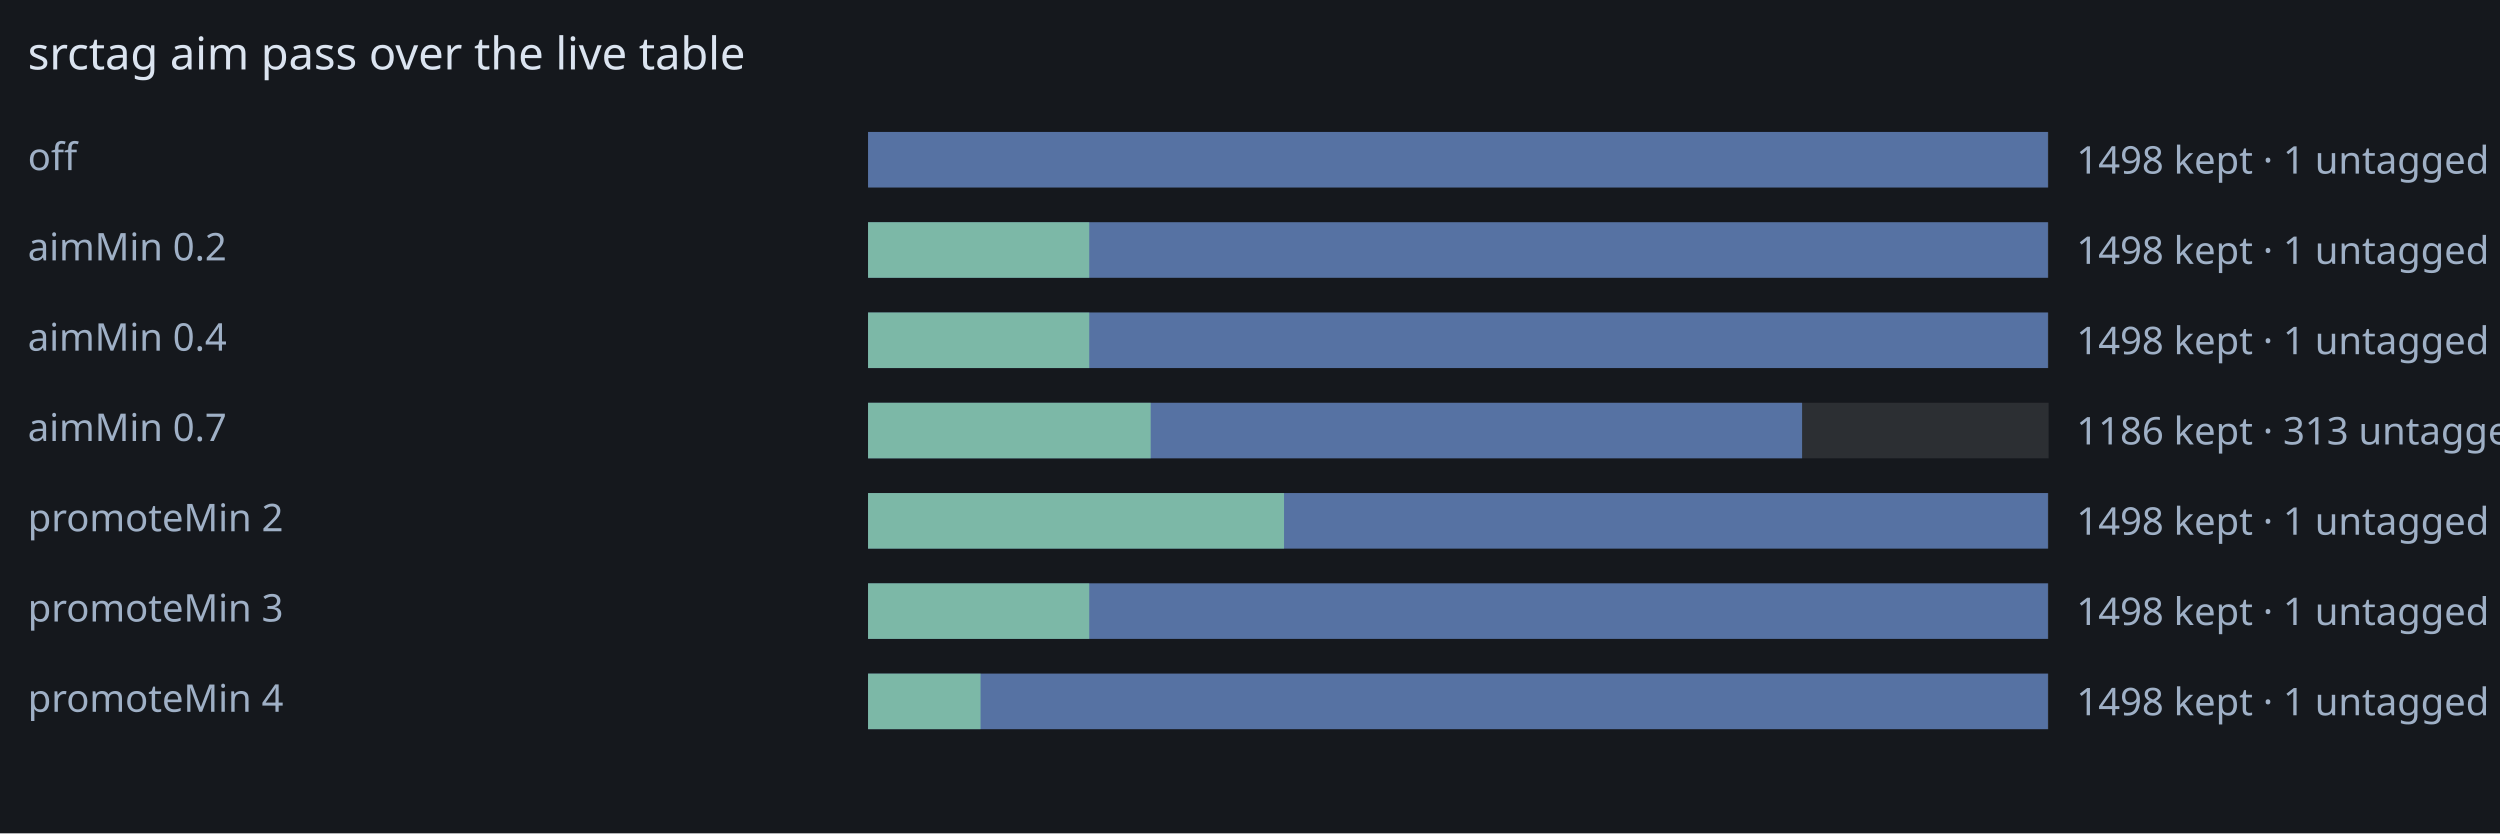
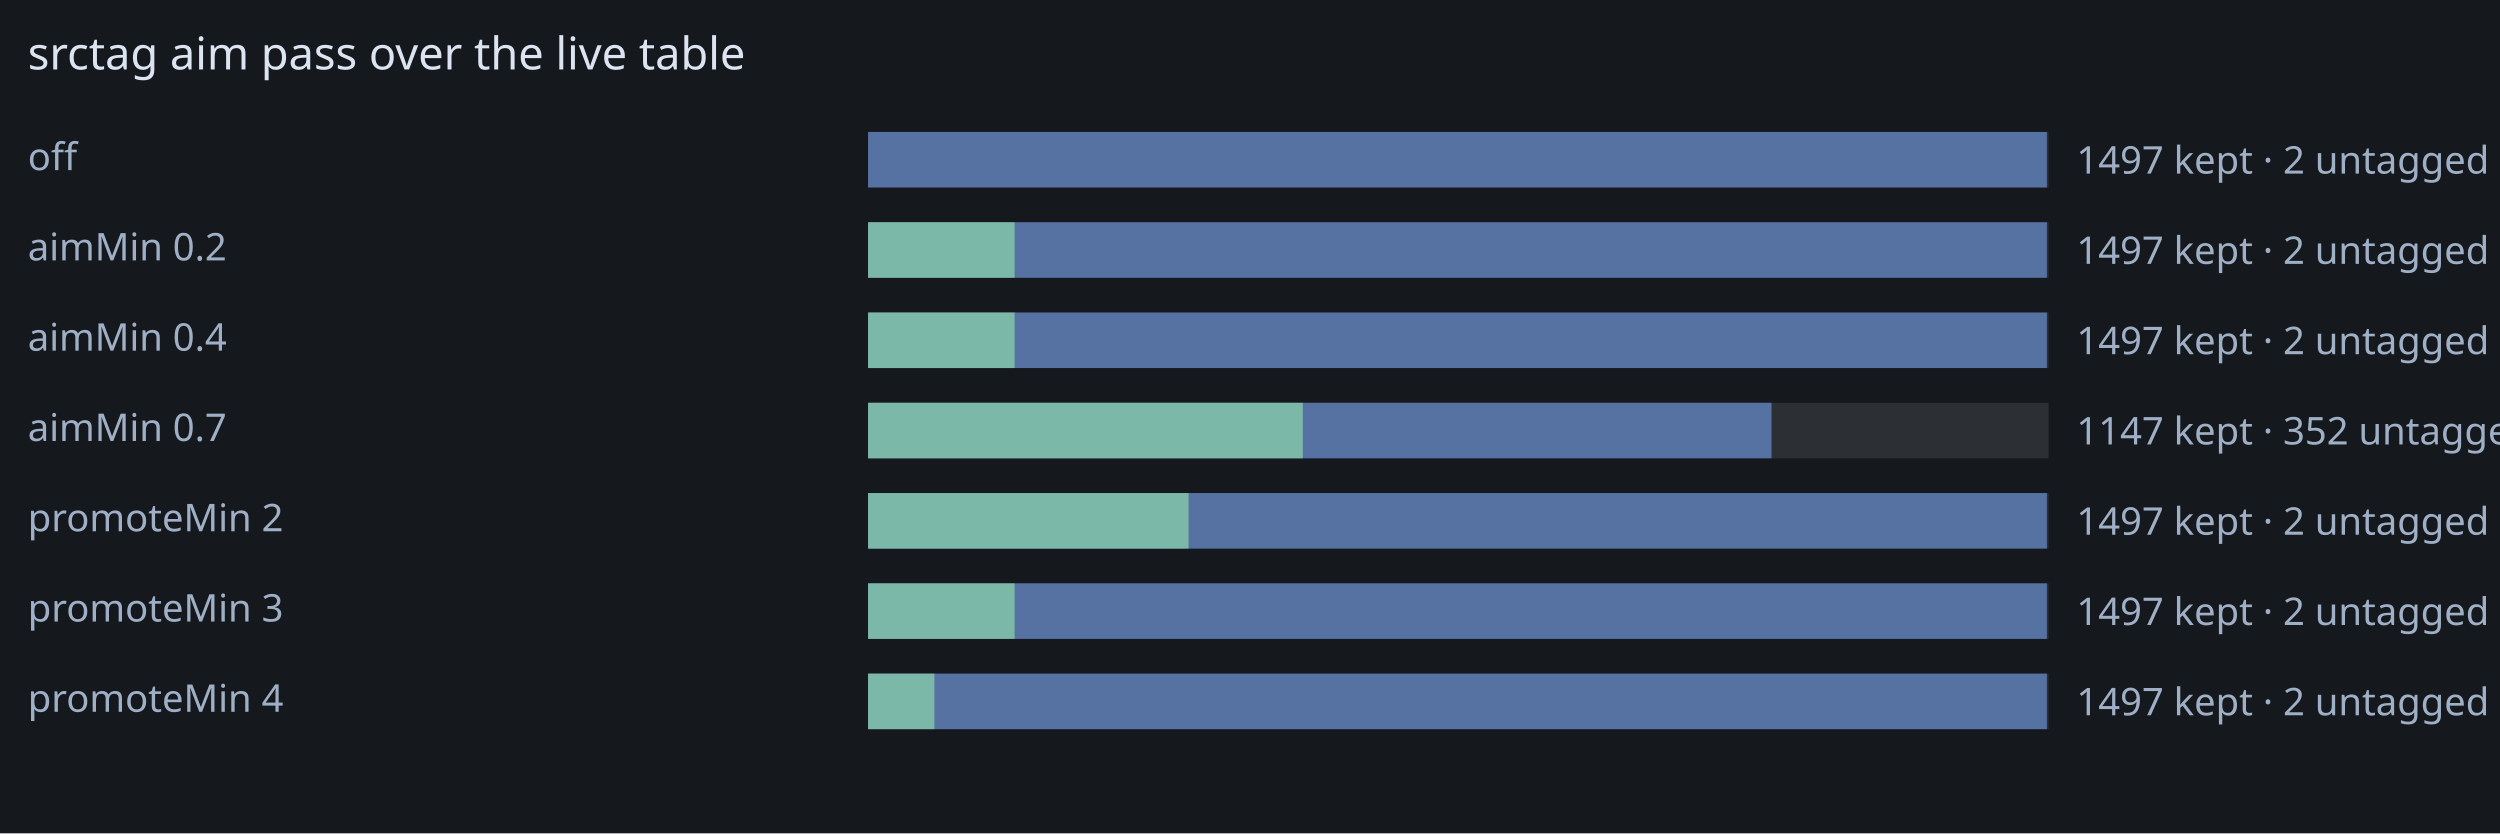
<svg xmlns="http://www.w3.org/2000/svg" width="720" height="240" viewBox="0 0 720 240">
  <style>
  .t { fill: #dbe4f0; font: 13px system-ui, sans-serif; }
  .k, .n { fill: #9fb0c6; font: 11px system-ui, sans-serif; }
  .track { fill: rgba(255,255,255,0.10); }
  .kept { fill: rgba(120,170,255,0.55); }
  .sub { fill: rgba(150,230,170,0.60); }
</style>
  <rect width="720" height="240" fill="#15181d" />
  <text x="8" y="20" class="t">srctag aim pass over the live table</text>
  <text x="8" y="49" class="k">off</text>
  <rect x="250" y="38" width="340" height="16" class="track" />
-   <rect x="250" y="38" width="339.8" height="16" class="kept" />
+   <rect x="250" y="38" width="339.5" height="16" class="kept" />
  <rect x="250" y="38" width="0.0" height="16" class="sub" />
-   <text x="598" y="50" class="n">1498 kept · 1 untagged · 0 sub-tags</text>
+   <text x="598" y="50" class="n">1497 kept · 2 untagged · 0 sub-tags</text>
  <text x="8" y="75" class="k">aimMin 0.2</text>
  <rect x="250" y="64" width="340" height="16" class="track" />
-   <rect x="250" y="64" width="339.8" height="16" class="kept" />
-   <rect x="250" y="64" width="63.7" height="16" class="sub" />
-   <text x="598" y="76" class="n">1498 kept · 1 untagged · 34 sub-tags</text>
+   <rect x="250" y="64" width="339.5" height="16" class="kept" />
+   <rect x="250" y="64" width="42.2" height="16" class="sub" />
+   <text x="598" y="76" class="n">1497 kept · 2 untagged · 33 sub-tags</text>
  <text x="8" y="101" class="k">aimMin 0.4</text>
  <rect x="250" y="90" width="340" height="16" class="track" />
-   <rect x="250" y="90" width="339.8" height="16" class="kept" />
-   <rect x="250" y="90" width="63.7" height="16" class="sub" />
-   <text x="598" y="102" class="n">1498 kept · 1 untagged · 34 sub-tags</text>
+   <rect x="250" y="90" width="339.5" height="16" class="kept" />
+   <rect x="250" y="90" width="42.2" height="16" class="sub" />
+   <text x="598" y="102" class="n">1497 kept · 2 untagged · 33 sub-tags</text>
  <text x="8" y="127" class="k">aimMin 0.7</text>
  <rect x="250" y="116" width="340" height="16" class="track" />
-   <rect x="250" y="116" width="269.0" height="16" class="kept" />
-   <rect x="250" y="116" width="81.4" height="16" class="sub" />
-   <text x="598" y="128" class="n">1186 kept · 313 untagged · 36 sub-tags</text>
+   <rect x="250" y="116" width="260.2" height="16" class="kept" />
+   <rect x="250" y="116" width="125.2" height="16" class="sub" />
+   <text x="598" y="128" class="n">1147 kept · 352 untagged · 40 sub-tags</text>
  <text x="8" y="153" class="k">promoteMin 2</text>
  <rect x="250" y="142" width="340" height="16" class="track" />
-   <rect x="250" y="142" width="339.8" height="16" class="kept" />
-   <rect x="250" y="142" width="119.8" height="16" class="sub" />
-   <text x="598" y="154" class="n">1498 kept · 1 untagged · 132 sub-tags</text>
+   <rect x="250" y="142" width="339.5" height="16" class="kept" />
+   <rect x="250" y="142" width="92.3" height="16" class="sub" />
+   <text x="598" y="154" class="n">1497 kept · 2 untagged · 124 sub-tags</text>
  <text x="8" y="179" class="k">promoteMin 3</text>
  <rect x="250" y="168" width="340" height="16" class="track" />
-   <rect x="250" y="168" width="339.8" height="16" class="kept" />
-   <rect x="250" y="168" width="63.7" height="16" class="sub" />
-   <text x="598" y="180" class="n">1498 kept · 1 untagged · 34 sub-tags</text>
+   <rect x="250" y="168" width="339.5" height="16" class="kept" />
+   <rect x="250" y="168" width="42.2" height="16" class="sub" />
+   <text x="598" y="180" class="n">1497 kept · 2 untagged · 33 sub-tags</text>
  <text x="8" y="205" class="k">promoteMin 4</text>
  <rect x="250" y="194" width="340" height="16" class="track" />
-   <rect x="250" y="194" width="339.8" height="16" class="kept" />
-   <rect x="250" y="194" width="32.4" height="16" class="sub" />
-   <text x="598" y="206" class="n">1498 kept · 1 untagged · 12 sub-tags</text>
+   <rect x="250" y="194" width="339.5" height="16" class="kept" />
+   <rect x="250" y="194" width="19.1" height="16" class="sub" />
+   <text x="598" y="206" class="n">1497 kept · 2 untagged · 11 sub-tags</text>
</svg>
